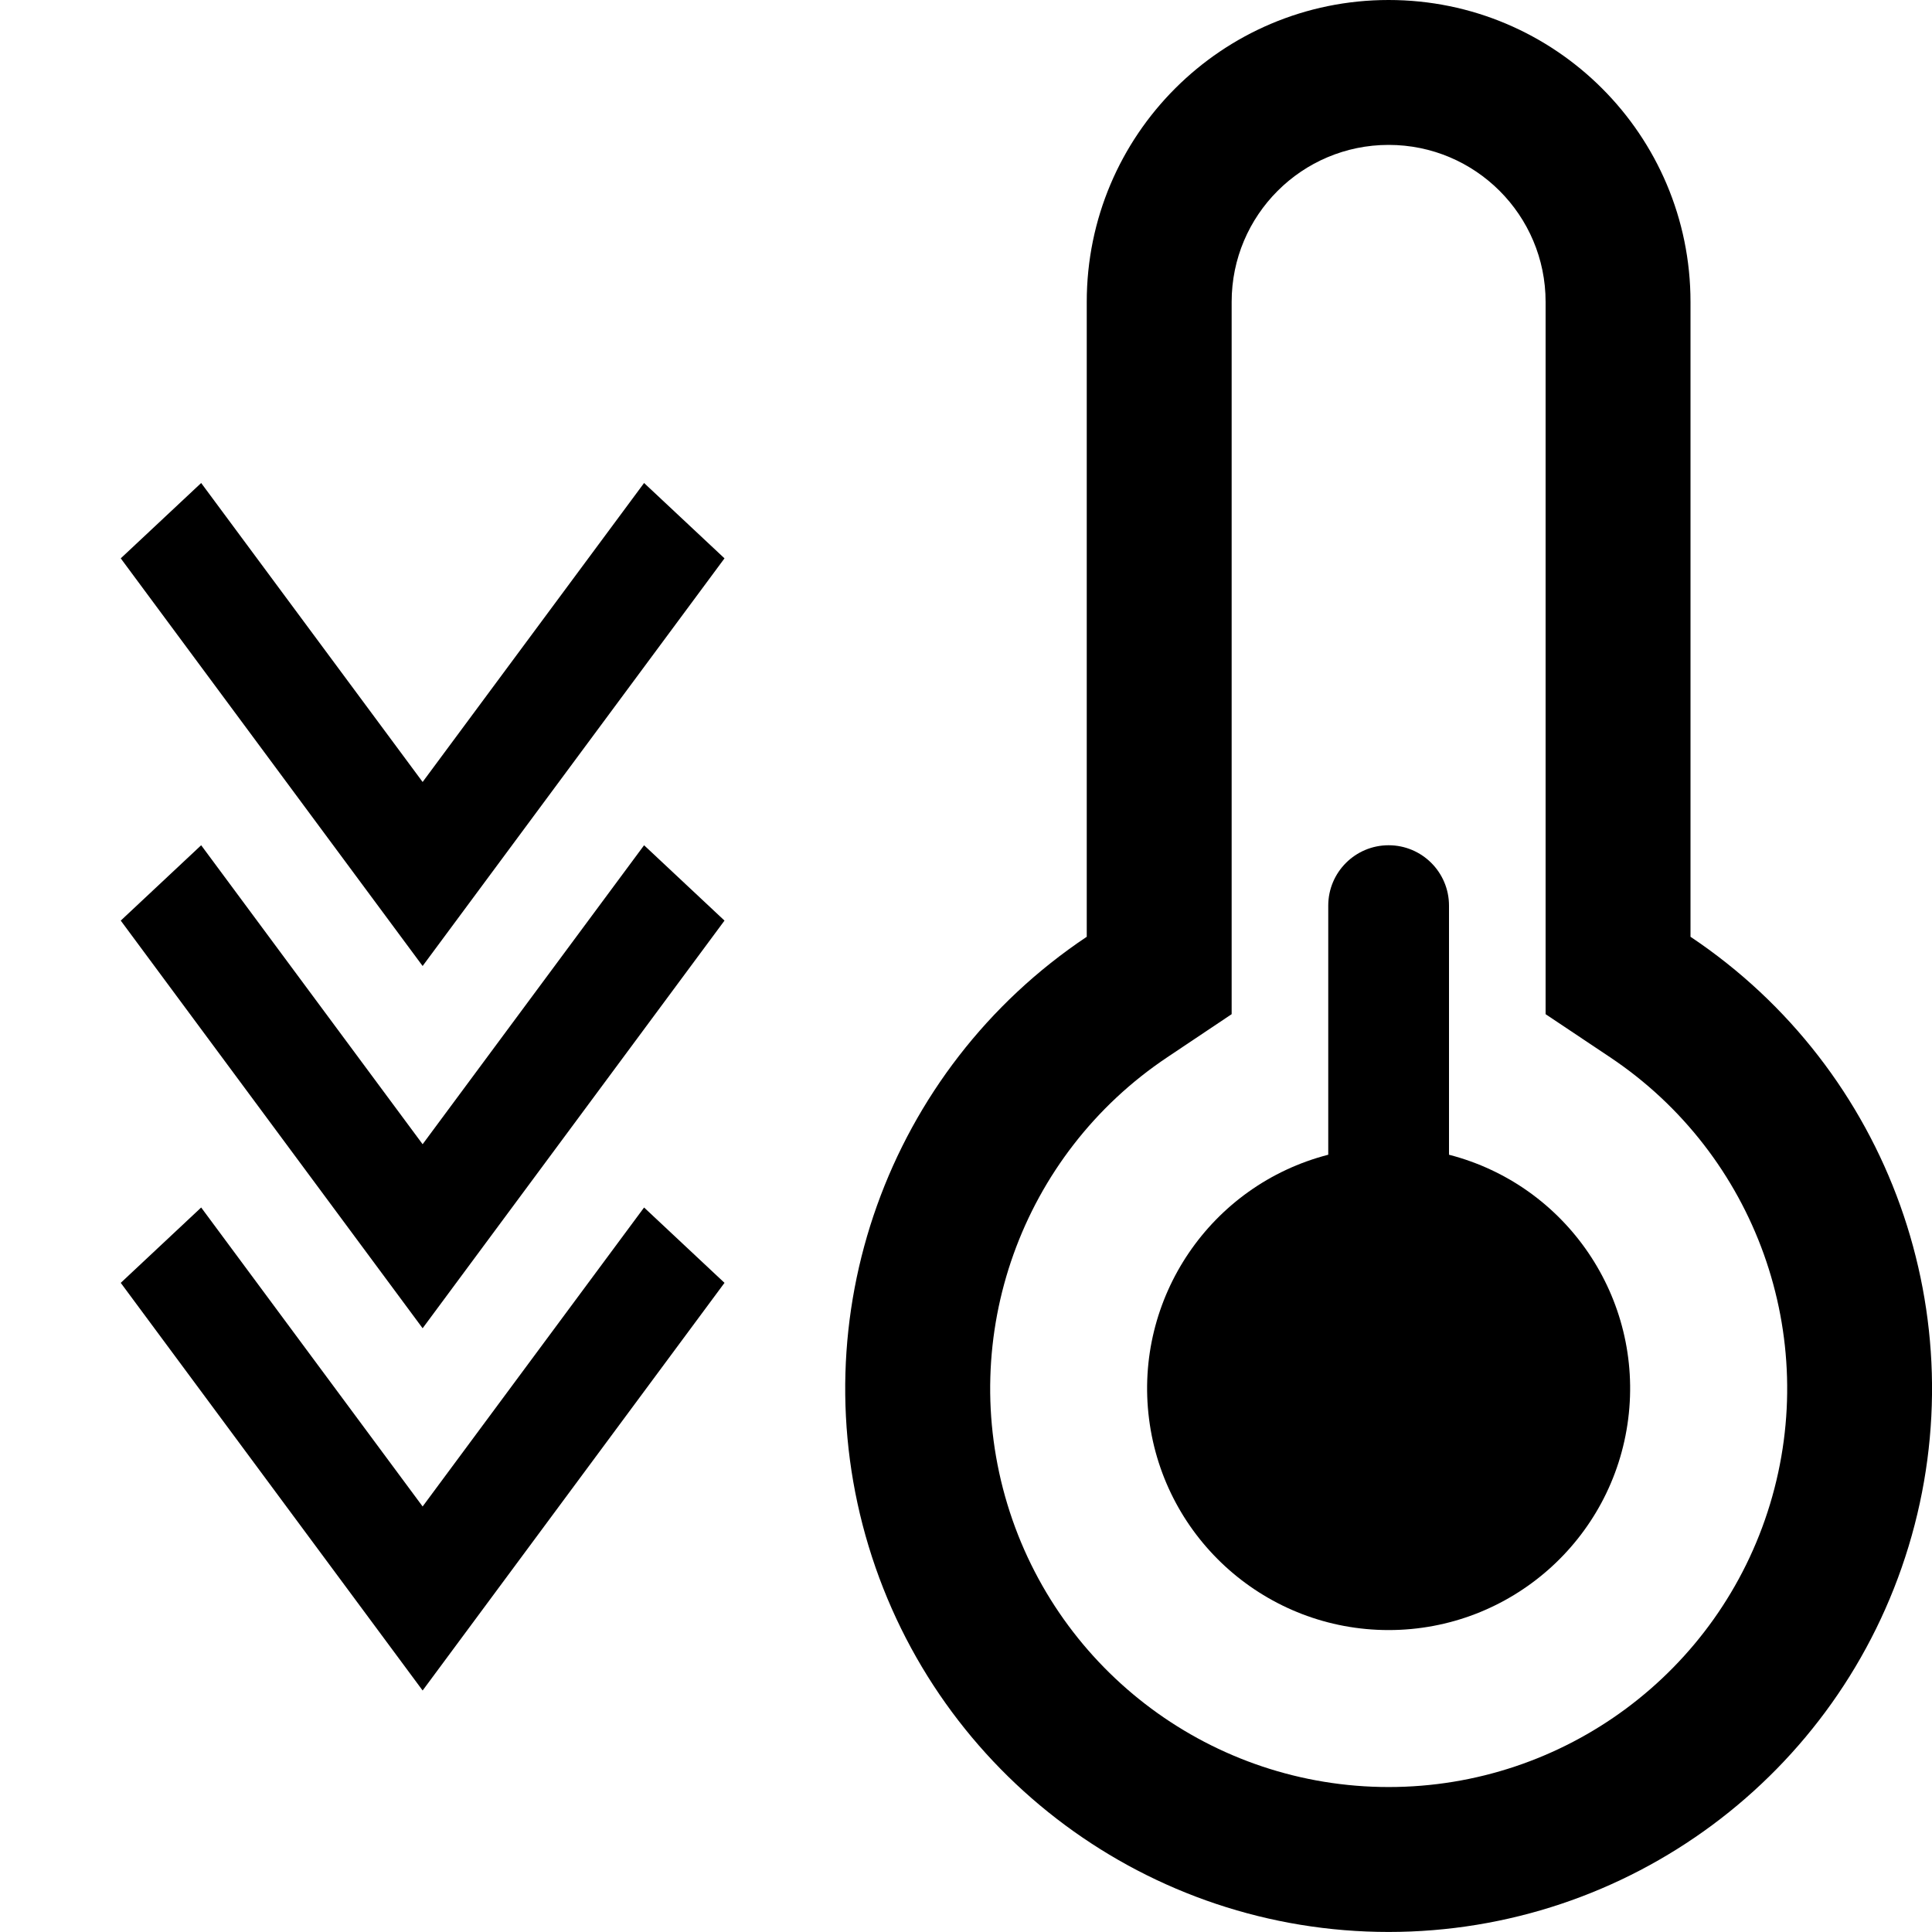
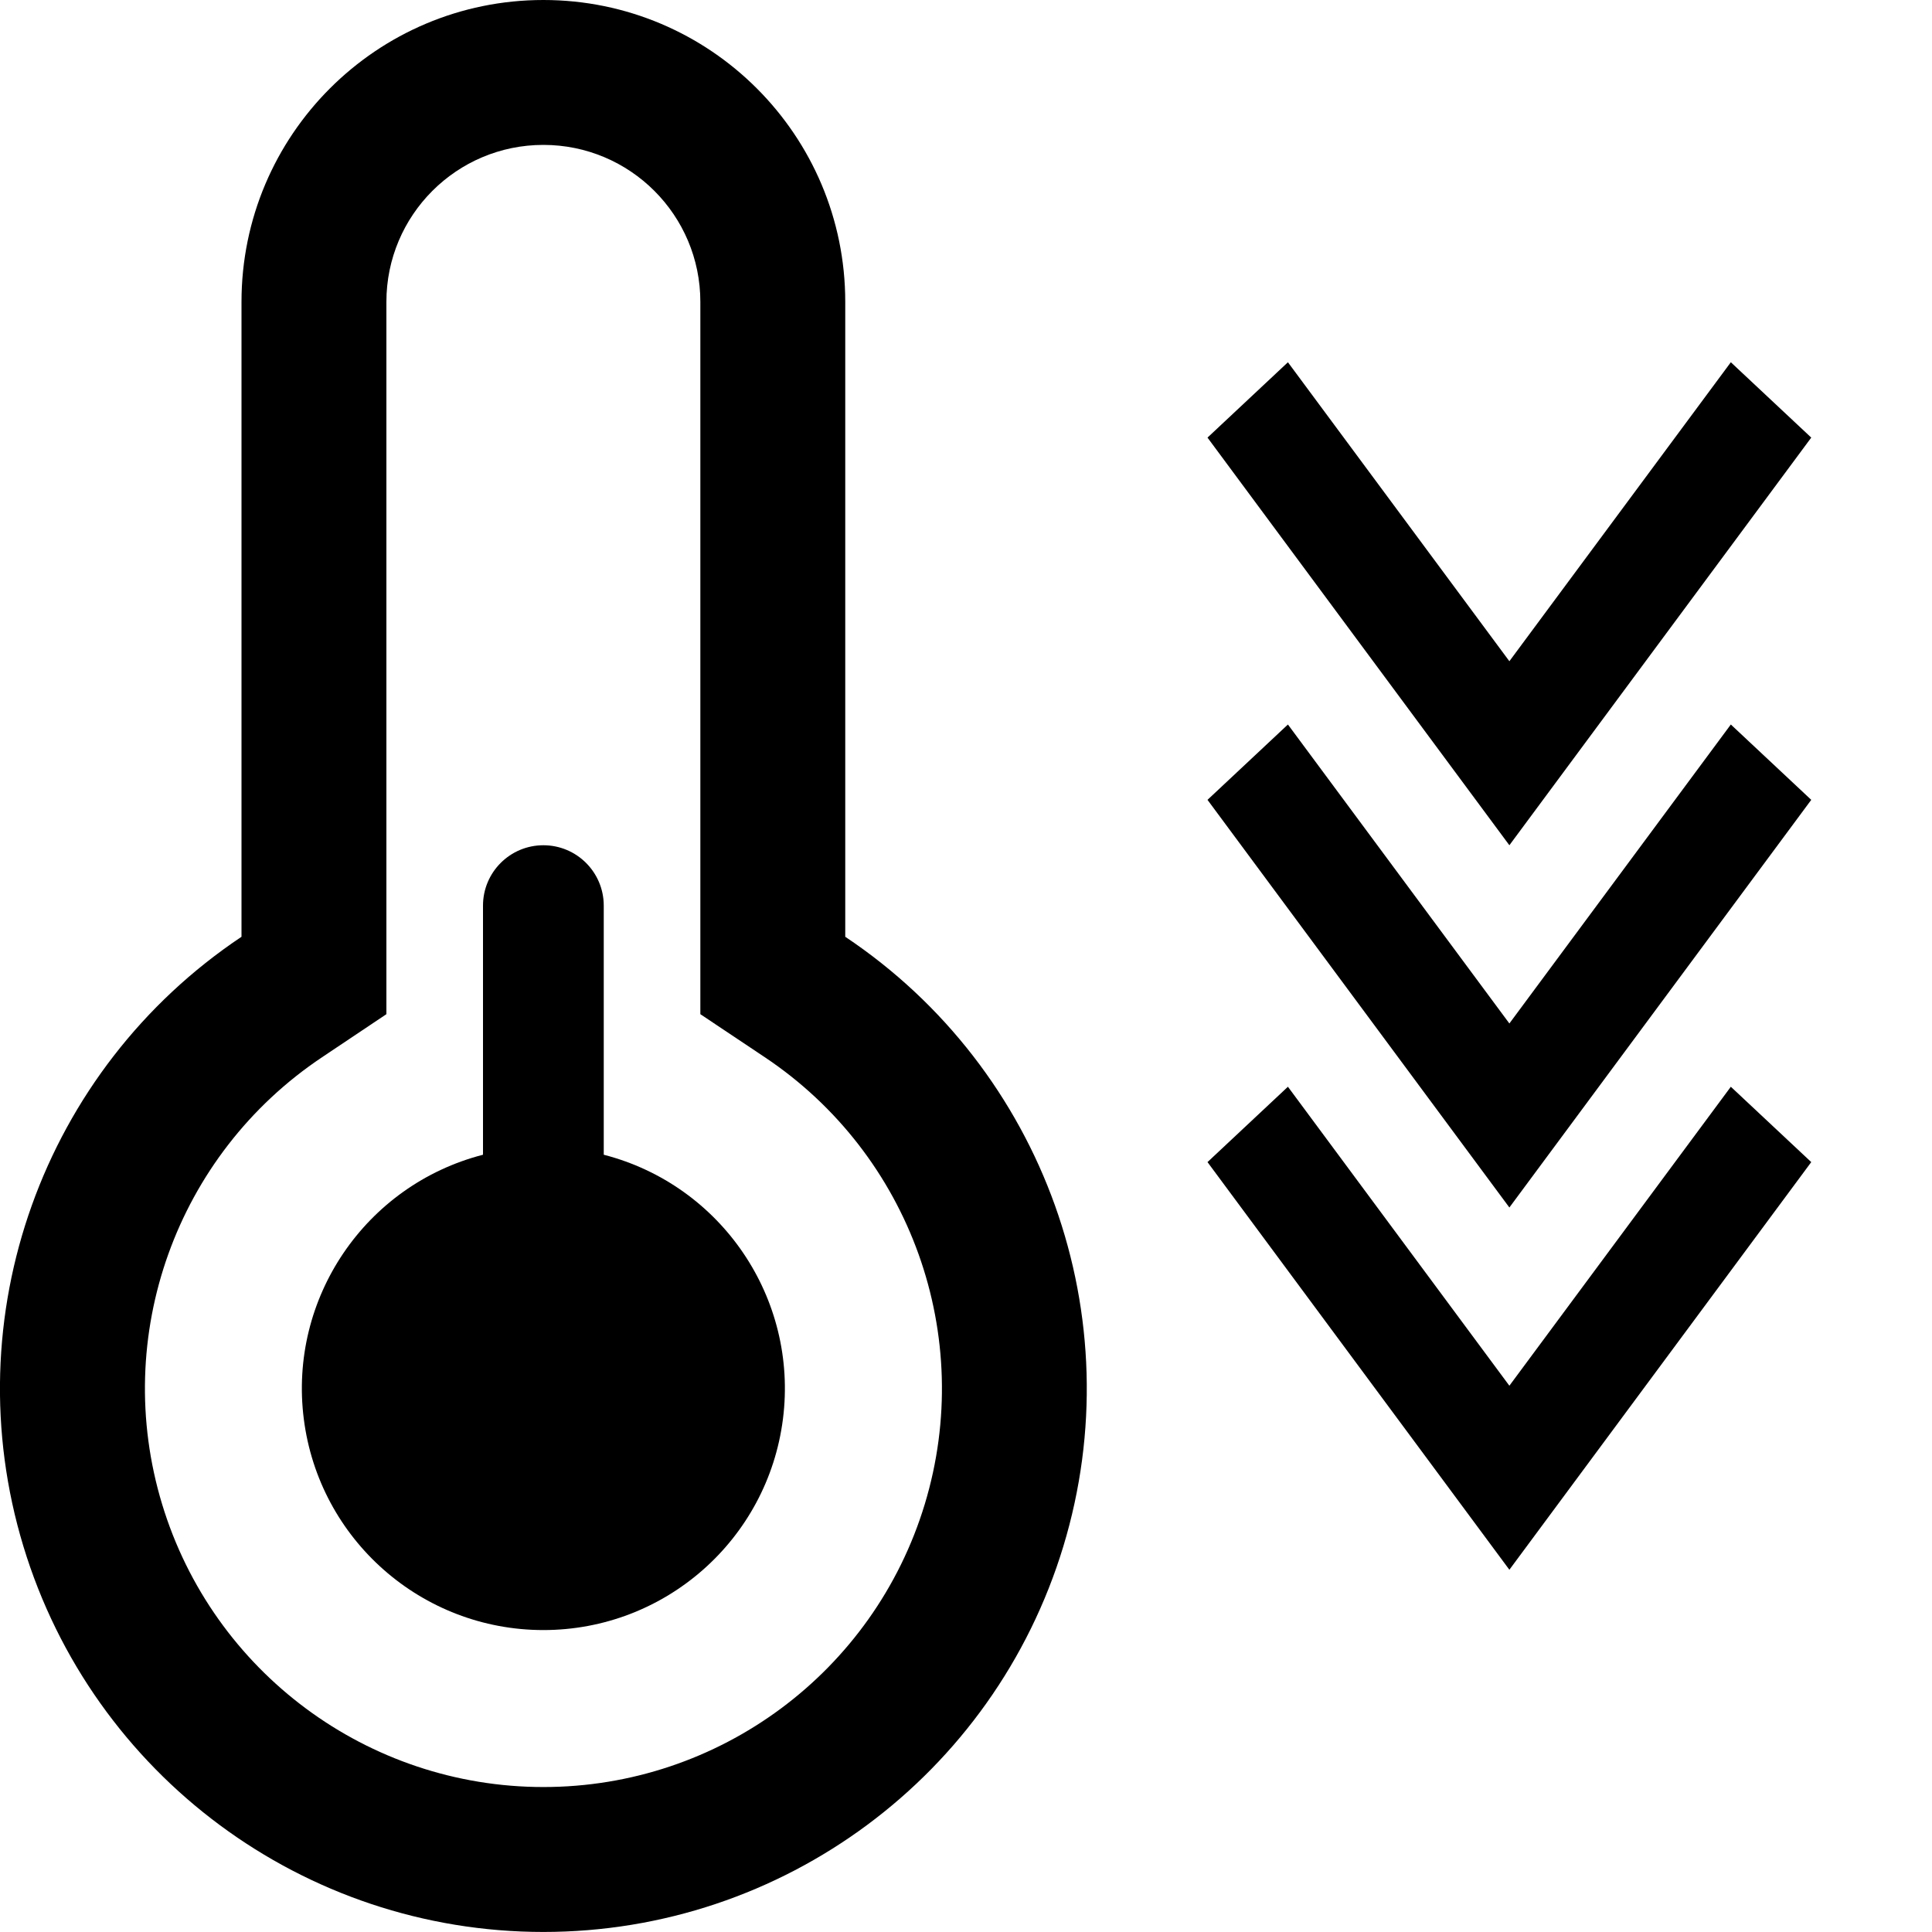
<svg xmlns="http://www.w3.org/2000/svg" width="16" height="16" fill="currentColor" class="qi-1701" viewBox="0 0 16 16">
-   <path d="M11.5 7a.5.5 0 0 0-.5.5v2.063a2 2 0 1 0 1 0V7.5a.5.5 0 0 0-.5-.5Z" />
-   <path d="m10.2 8.399-.532.356a3.3 3.3 0 1 0 3.665 0l-.533-.356V2.5a1.3 1.3 0 1 0-2.6 0v5.899ZM9 2.5a2.5 2.5 0 0 1 5 0v5.258a4.5 4.5 0 1 1-5 0V2.5ZM1 4.624 1.666 4 3.5 6.476 5.334 4 6 4.624 3.5 8 1 4.624Z" />
-   <path d="M1 7.624 1.666 7 3.5 9.476 5.334 7 6 7.624 3.5 11 1 7.624Z" />
-   <path d="M1.666 10 1 10.624 3.5 14 6 10.624 5.334 10 3.5 12.476 1.666 10Z" />
+   <path d="M4.5 7a.5.5 0 0 0-.5.5v2.063a2 2 0 1 0 1 0V7.5a.5.5 0 0 0-.5-.5Z" />
+   <path d="m3.2 8.399-.532.356a3.3 3.3 0 1 0 3.665 0L5.8 8.399V2.5a1.3 1.3 0 0 0-2.6 0v5.899ZM2 2.5a2.5 2.5 0 0 1 5 0v5.258a4.5 4.5 0 1 1-5 0V2.5Zm8 1.124L10.666 3 12.5 5.476 14.334 3l.666.624L12.5 7 10 3.624Z" />
+   <path d="M10 6.624 10.666 6 12.5 8.476 14.334 6l.666.624L12.5 10 10 6.624Z" />
+   <path d="M10.666 9 10 9.624 12.5 13 15 9.624 14.334 9 12.5 11.476 10.666 9Z" />
</svg>
